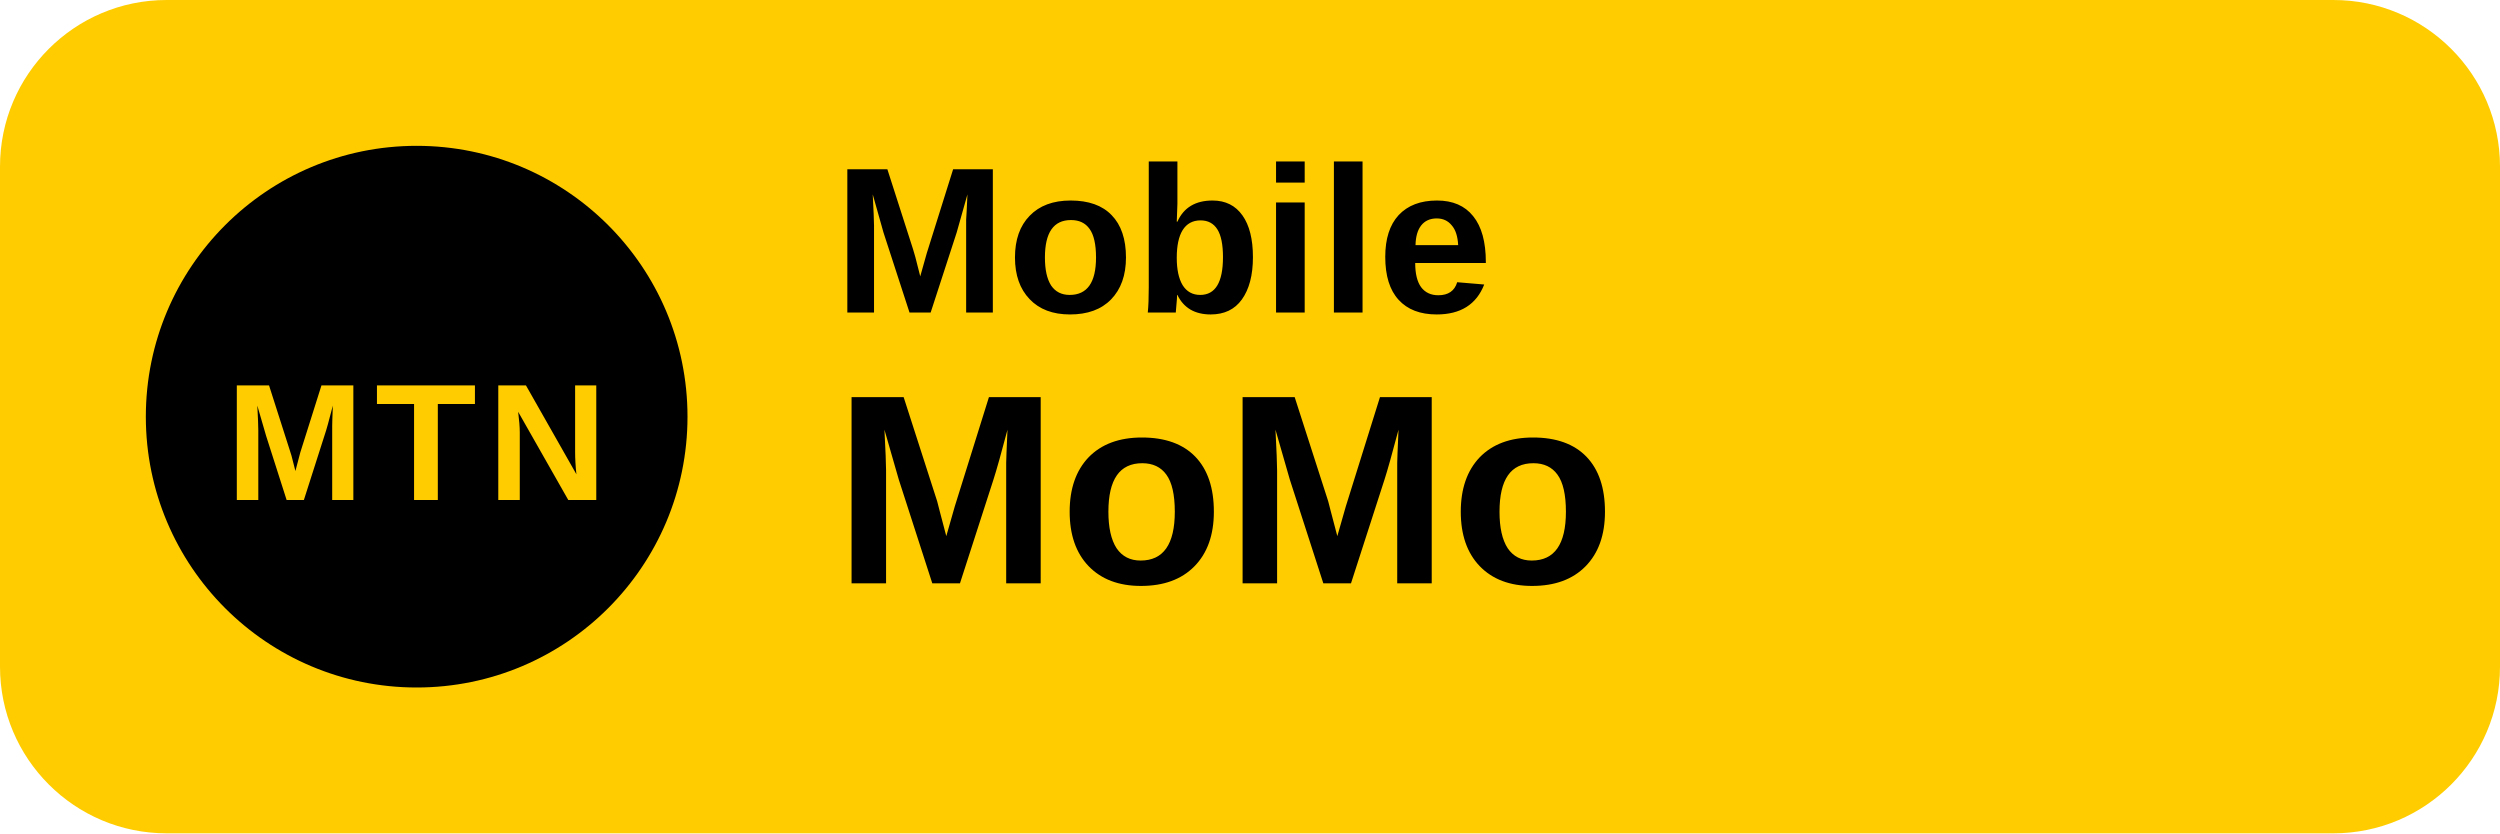
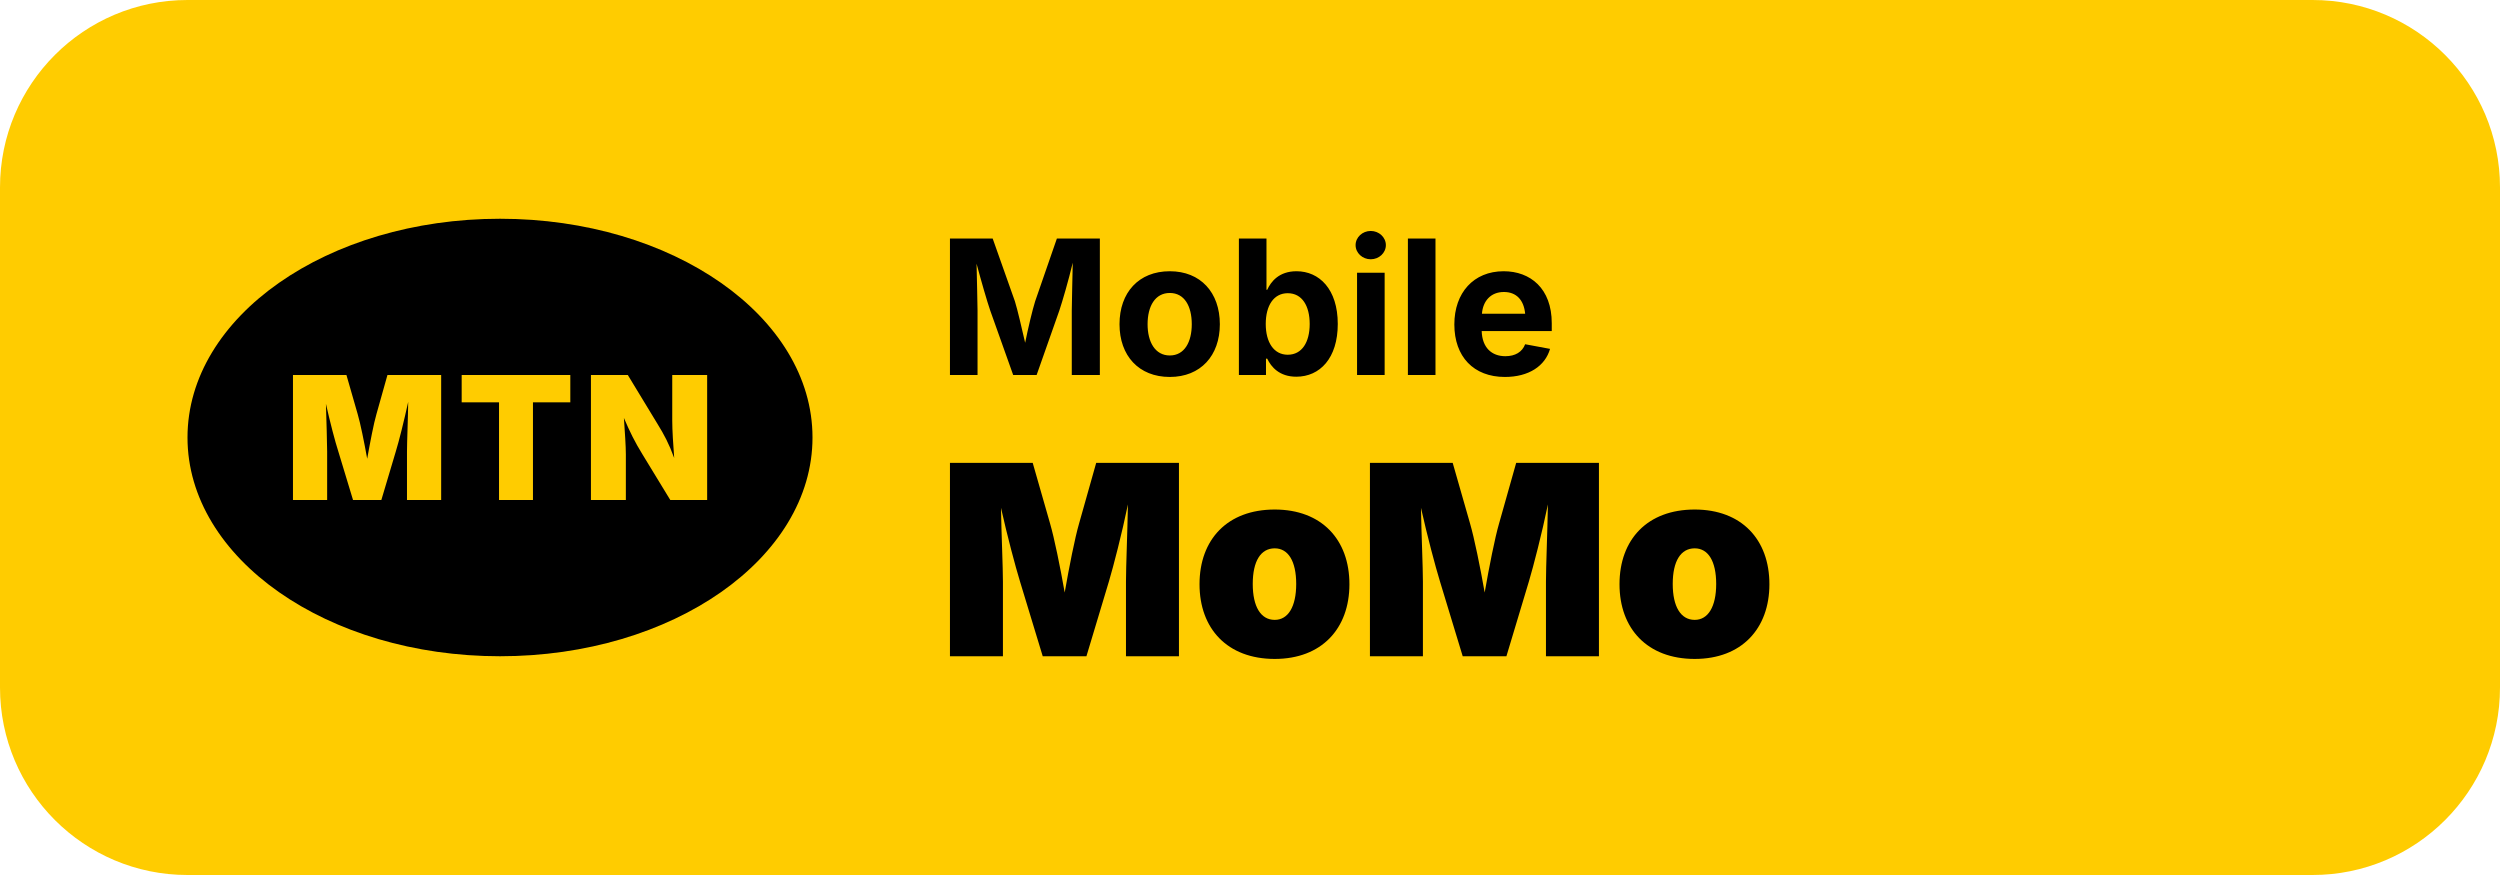
- <svg xmlns="http://www.w3.org/2000/svg" viewBox="0 0 120 40" width="120" height="40">
-   <rect width="120" height="40" rx="8" fill="#FFCC00" />
-   <circle cx="20" cy="20" r="13" fill="#000000" />
-   <text x="20" y="24" font-family="Arial, sans-serif" font-size="8" font-weight="900" fill="#FFCC00" text-anchor="middle" letter-spacing="0.5">MTN</text>
-   <text x="40" y="15" font-family="Arial, sans-serif" font-size="10" font-weight="700" fill="#000000">Mobile</text>
-   <text x="40" y="28" font-family="Arial, sans-serif" font-size="13" font-weight="900" fill="#000000">MoMo</text>
+ <svg xmlns="http://www.w3.org/2000/svg" viewBox="0 0 160 56" width="160" height="56">
+   <rect width="160" height="56" rx="12" fill="#FFCC00" />
+   <ellipse cx="32" cy="28" rx="20" ry="14" fill="#000000" />
+   <text x="32" y="32" font-family="'Inter', Arial, sans-serif" font-size="11" font-weight="900" fill="#FFCC00" text-anchor="middle" letter-spacing="0.5">MTN</text>
+   <text x="60" y="24" font-family="'Inter', Arial, sans-serif" font-size="12" font-weight="700" fill="#000000">Mobile</text>
+   <text x="60" y="42" font-family="'Inter', Arial, sans-serif" font-size="17" font-weight="900" fill="#000000">MoMo</text>
</svg>
